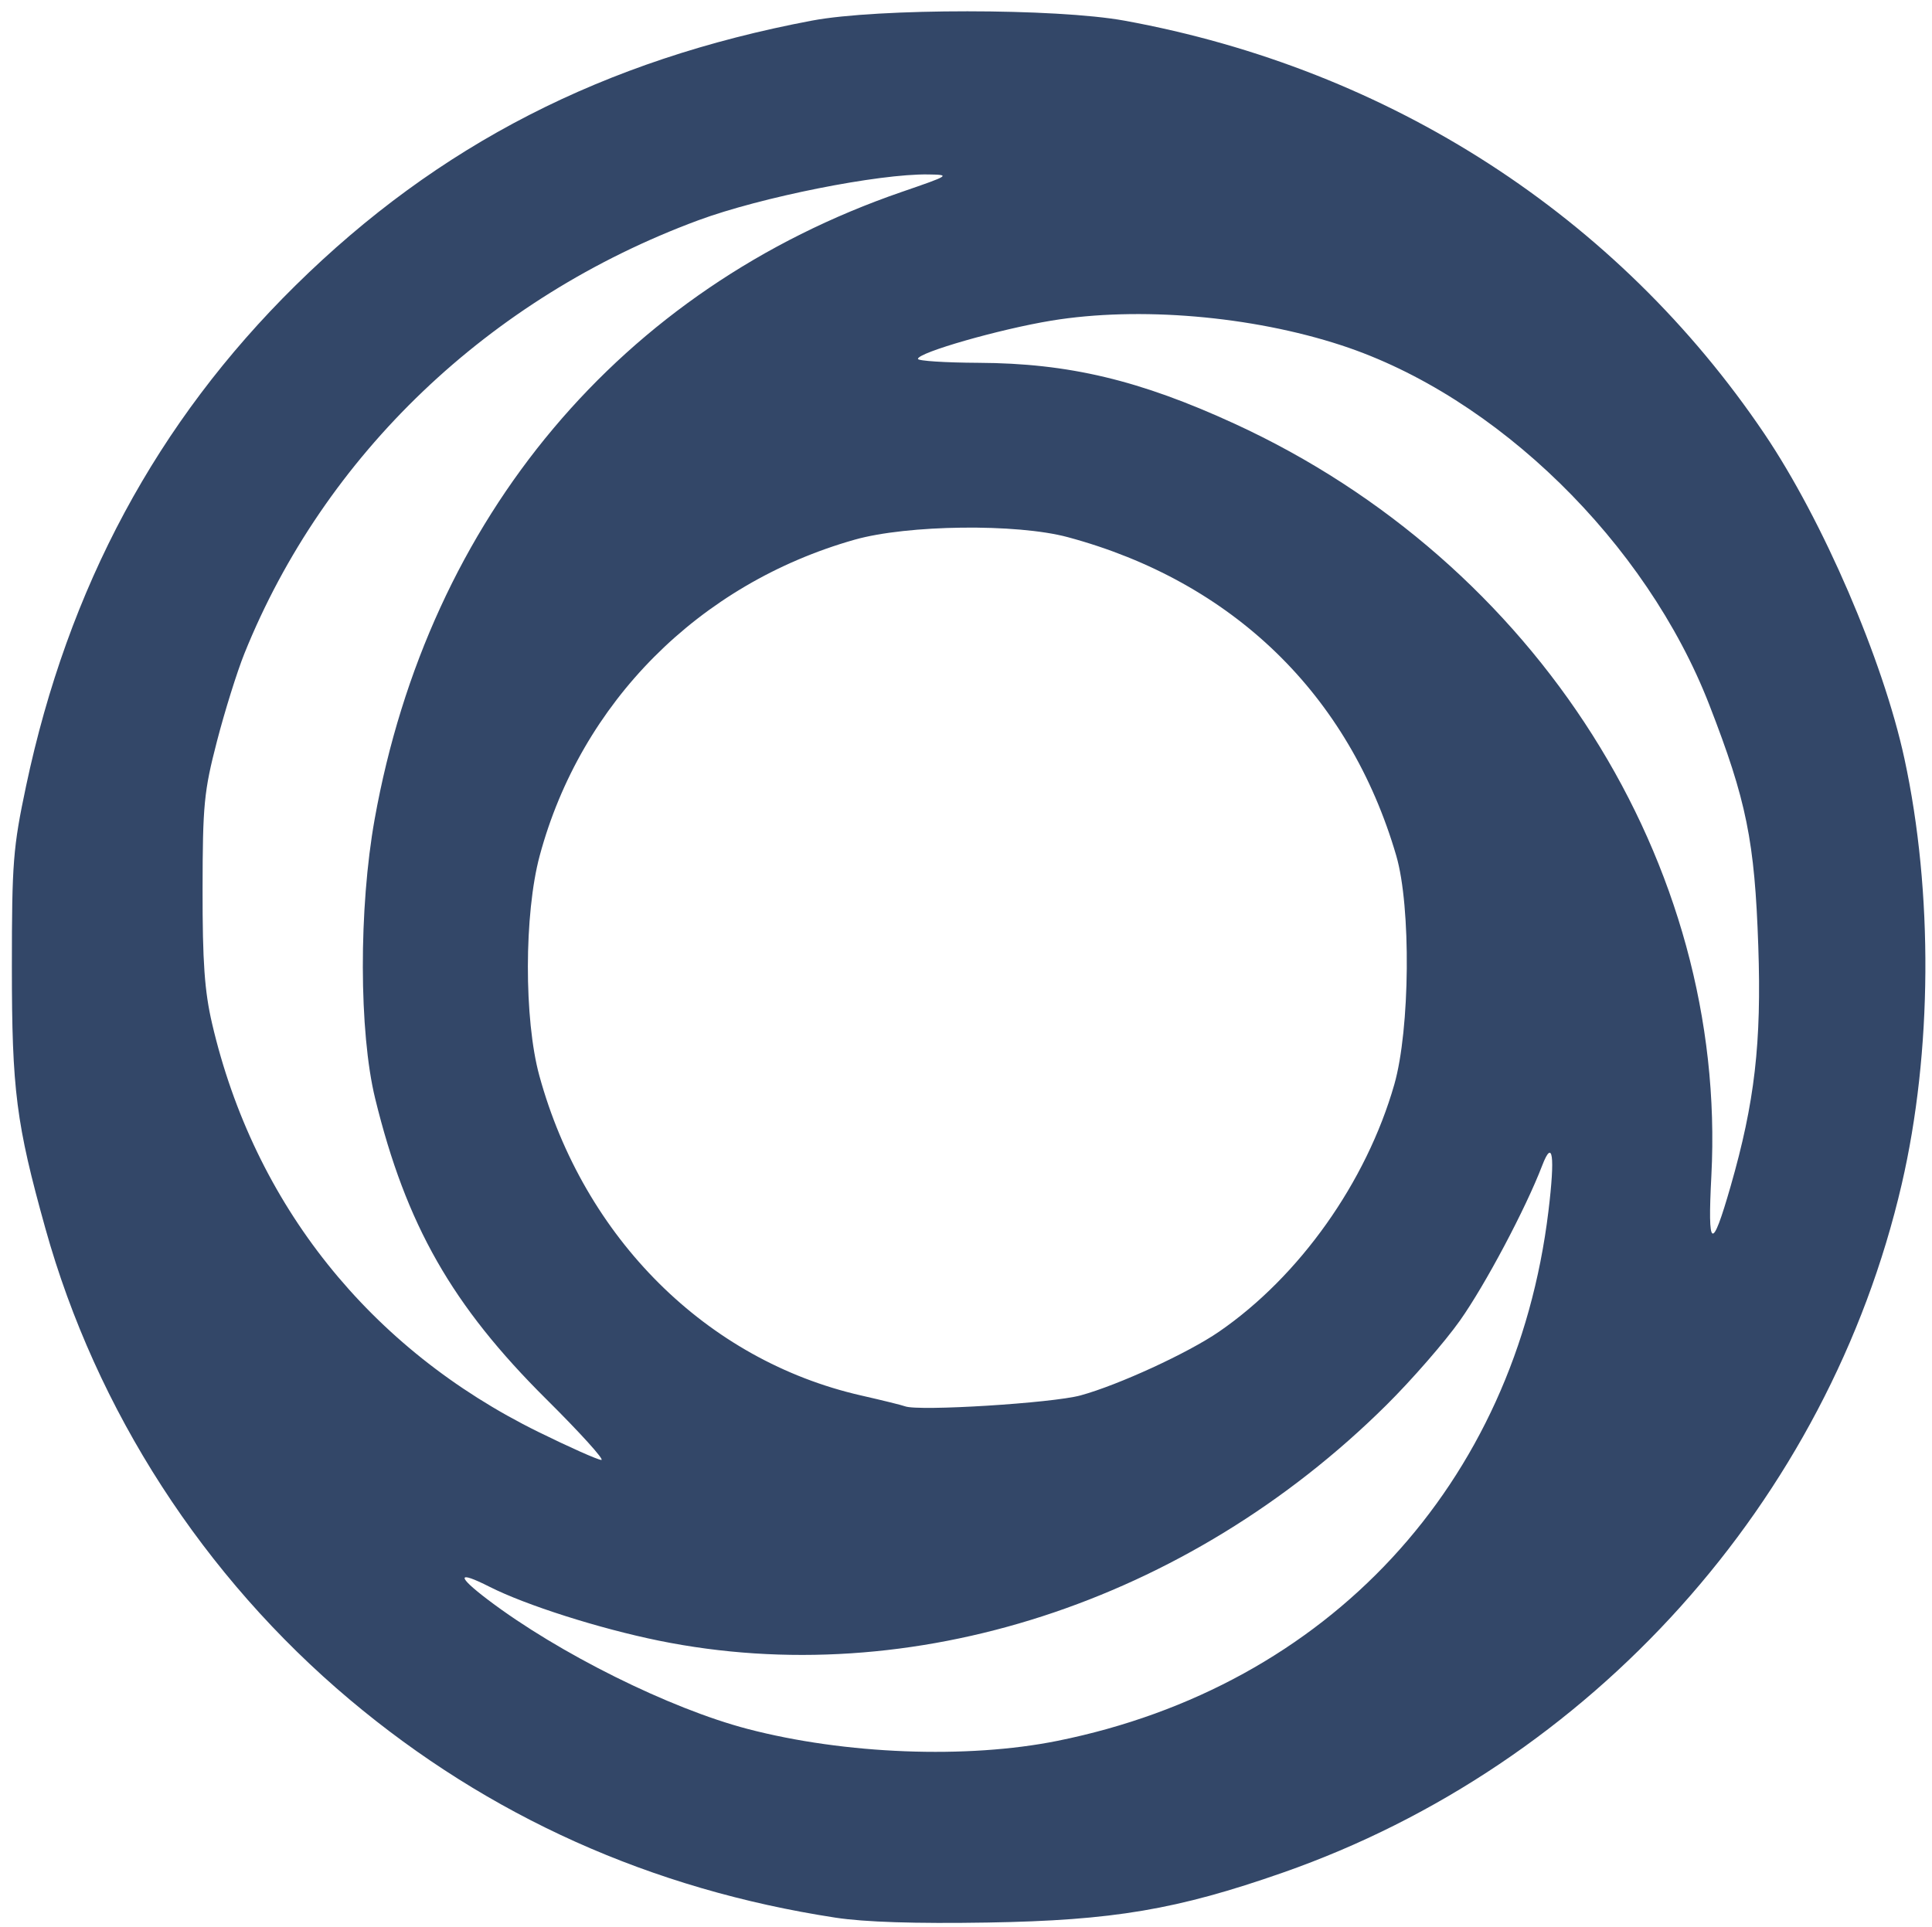
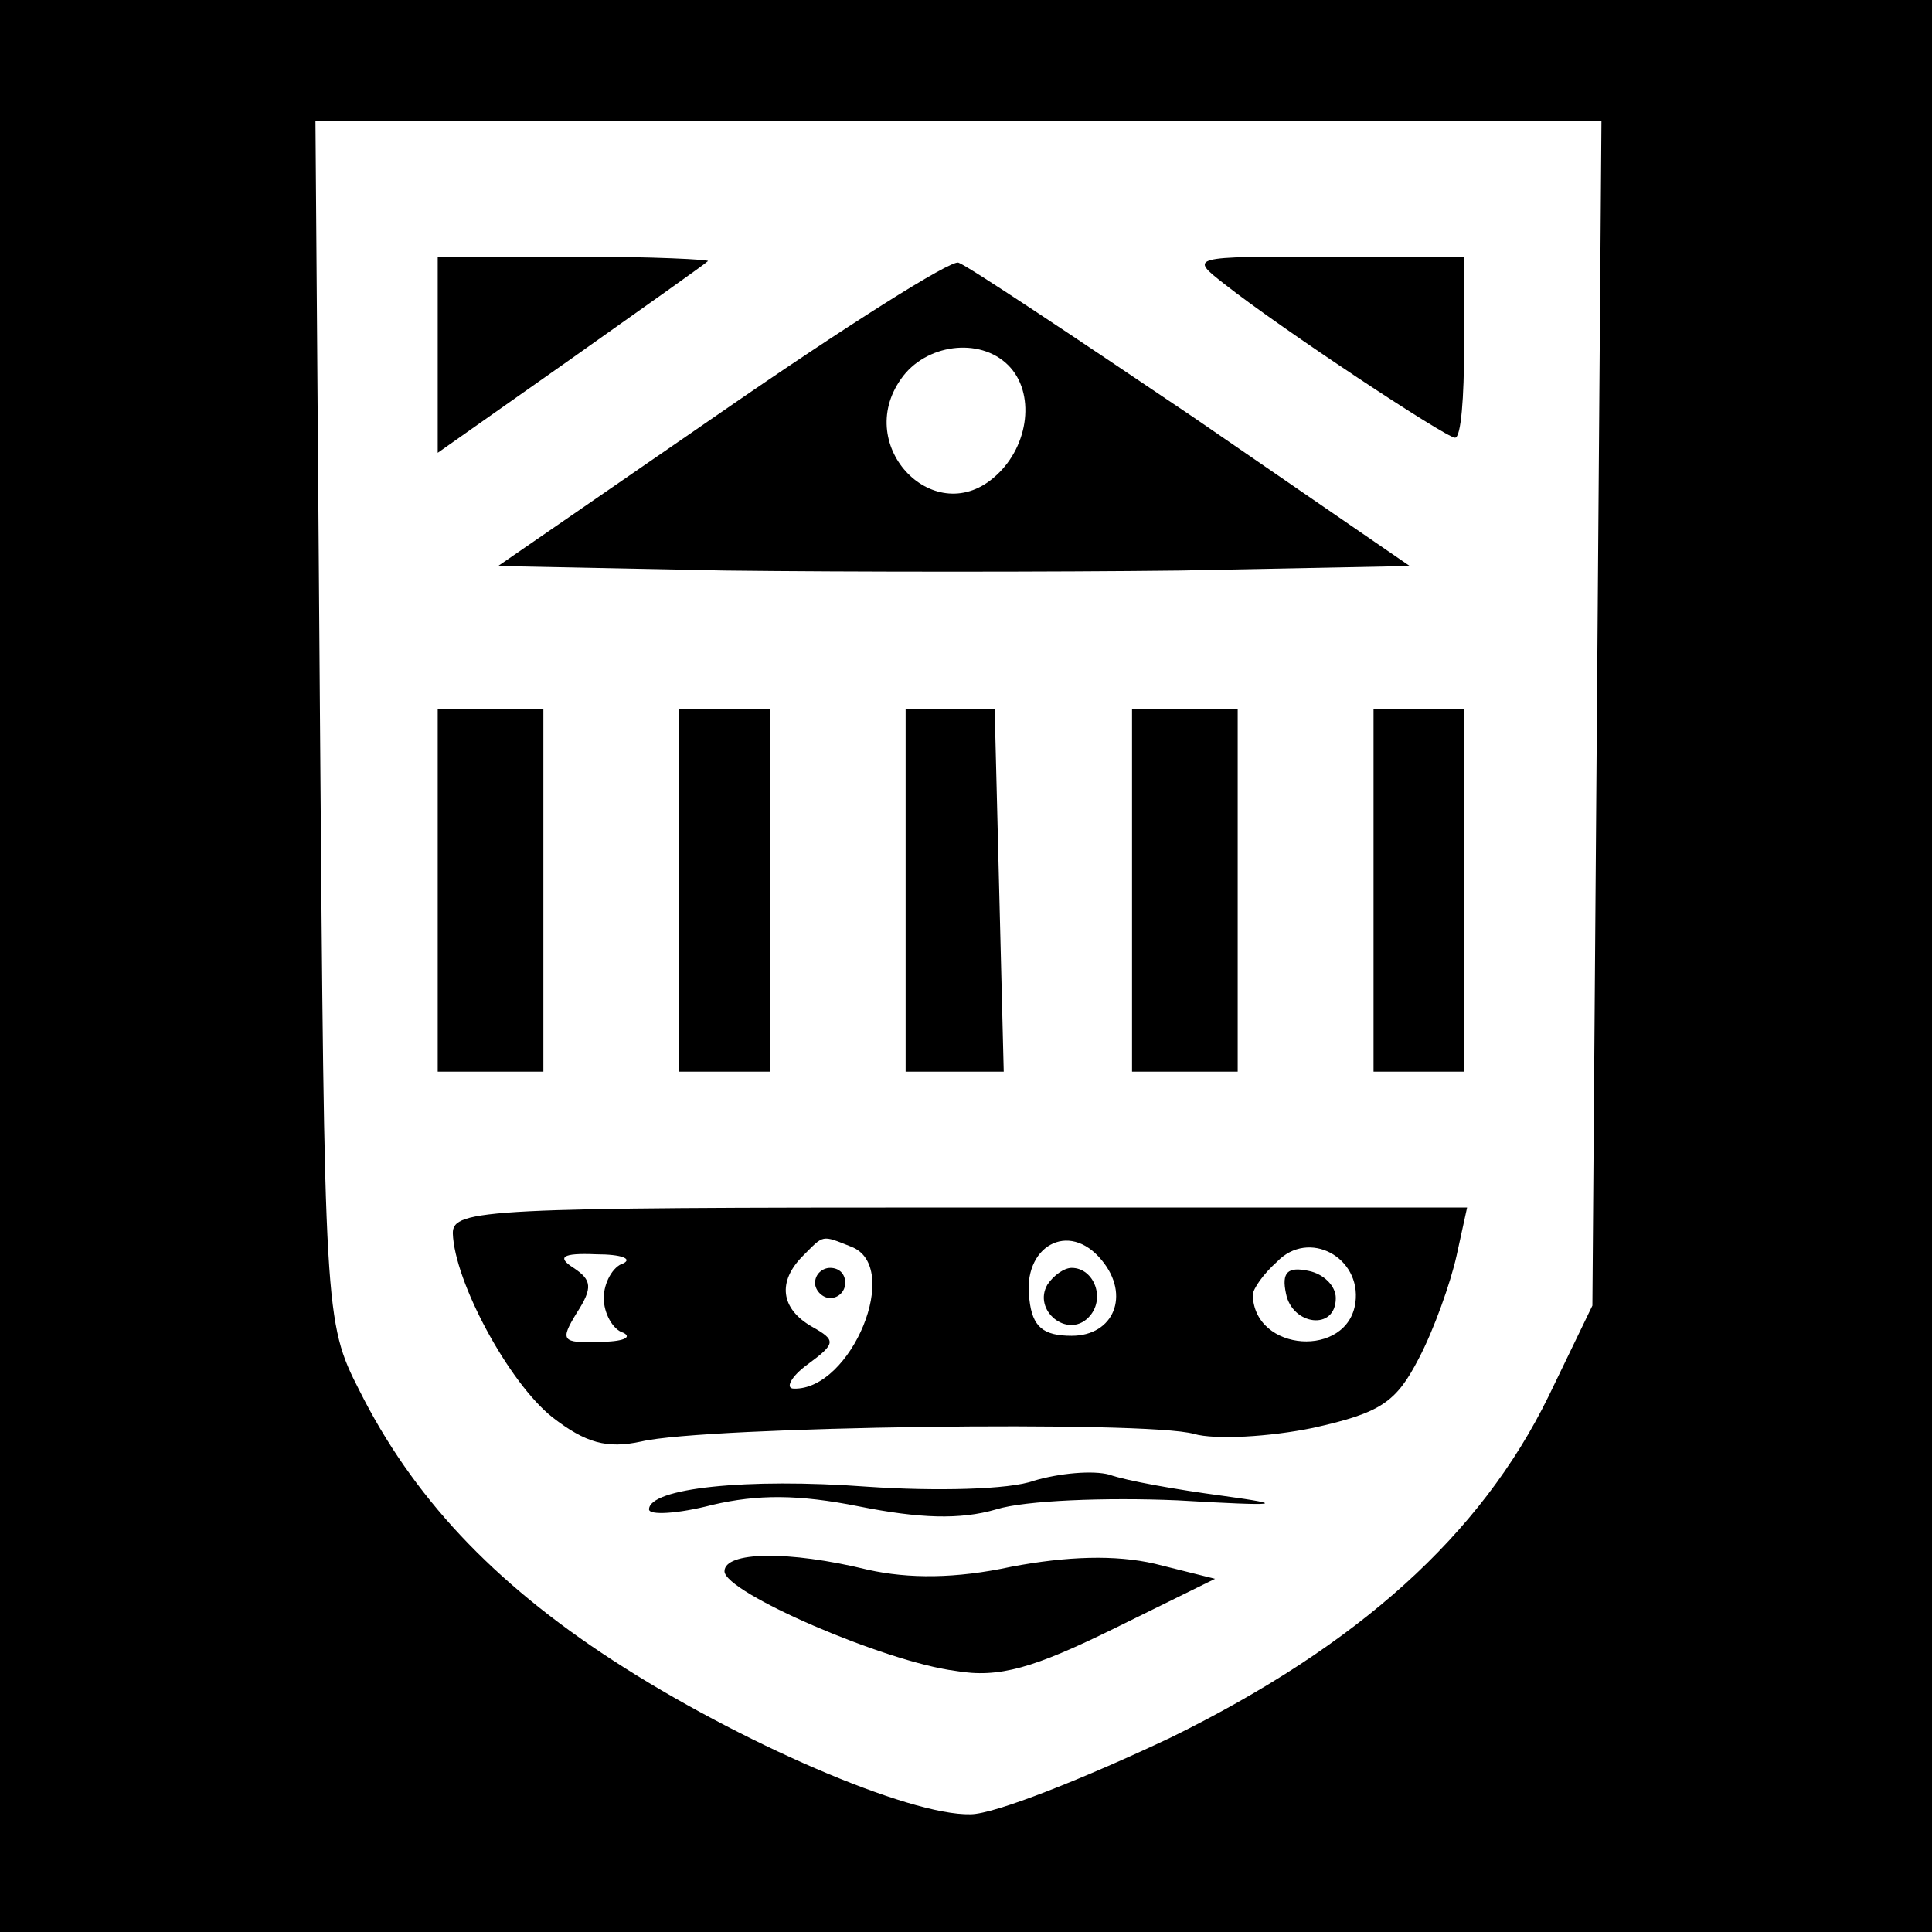
- <svg xmlns="http://www.w3.org/2000/svg" version="1.1" id="svg1" width="374" height="373" viewBox="0 0 374 373">
-   <g id="g1">
-     <path style="fill:#334768;fill-opacity:1" d="M 161.694,371.288 C 126.084,365.822 94.612,351.694 67.753,329.119 39.405,305.292 18.615,273.112 8.785,237.845 3.125,217.538 2.298,211.082 2.299,187.194 c 10e-4,-20.167 0.23,-23.083 2.747,-35 C 13.174,113.721 30.404,81.693 57.173,55.3 84.823,28.038 116.874,11.595 157.194,3.988 c 12.753,-2.406 47.29,-2.398 60.5,0.015 51.383,9.385 95.409,37.82 123.877,80.009 11.306,16.755 22.959,43.798 27.086,62.861 5.597,25.851 5.402,56.861 -0.519,82.407 -14.226,61.38 -60.084,112.403 -119.8,133.294 -20.477,7.164 -32.856,9.258 -57.145,9.666 -13.978,0.235 -23.842,-0.083 -29.5,-0.952 z m 43,-34.225 c 52.375,-10.56 88.638,-49.677 95.052,-102.532 1.309,-10.784 0.839,-14.205 -1.214,-8.843 -3.183,8.313 -11.016,23.077 -15.918,30.005 -2.919,4.125 -9.317,11.477 -14.218,16.338 -38.6,38.282 -92.01,55.582 -140.866,45.628 -11.523,-2.348 -25.757,-6.879 -32.766,-10.43 -6.325,-3.205 -6.442,-2.141 -0.278,2.535 13.631,10.339 35.155,21.045 50.241,24.991 18.823,4.923 42.482,5.833 59.966,2.308 z m -98.901,-66.119 c -18.29,-18.162 -27.191,-33.795 -33.168,-58.25 -3.144,-12.864 -3.188,-36.859 -0.1,-54.081 10.483,-58.46 47.718,-102.764 102.09,-121.472 9.293,-3.197 9.444,-3.298 5.079,-3.366 -9.598,-0.149 -32.416,4.4 -44.5,8.871 -40.522,14.995 -72.4,45.428 -87.889,83.907 -1.408,3.498 -3.8,11.148 -5.314,17 -2.504,9.672 -2.756,12.278 -2.776,28.64 -0.017,14.09 0.384,19.738 1.843,26 8.148,34.977 30.52,62.984 63.136,79.043 6.05,2.979 11.547,5.425 12.216,5.436 0.669,0.011 -4.109,-5.267 -10.617,-11.73 z m 103.401,-0.773 c 7.334,-2.01 20.784,-8.201 26.779,-12.325 15.591,-10.727 28.524,-28.966 33.936,-47.86 3.055,-10.665 3.262,-34.43 0.386,-44.291 -9.098,-31.201 -31.671,-53.097 -63.601,-61.694 -9.878,-2.66 -31.021,-2.406 -41.259,0.495 -30.091,8.526 -52.976,31.5 -60.964,61.2 -3.017,11.216 -3.049,31.68 -0.068,42.565 8.618,31.466 32.415,55.124 62.291,61.927 4.125,0.939 7.95,1.883 8.5,2.097 2.569,1.001 28.524,-0.612 34,-2.113 z m 125.82,-40.477 c 4.673,-16.256 5.999,-27.762 5.359,-46.49 -0.697,-20.397 -2.279,-28.189 -9.49,-46.752 -12.215,-31.443 -41.174,-59.751 -71.189,-69.586 -17.4,-5.702 -39.254,-7.564 -56.156,-4.786 -10.046,1.651 -25.845,6.18 -25.843,7.408 7.6e-4,0.389 5.288,0.73 11.75,0.76 17.447,0.079 31.176,3.348 49.568,11.802 58.475,26.879 95.422,85.186 92.275,145.623 -0.745,14.309 0.068,14.75 3.726,2.022 z" id="path1" />
+ <svg xmlns="http://www.w3.org/2000/svg" version="1.0" width="128pt" height="128pt" viewBox="0 0 128 128" preserveAspectRatio="xMidYMid meet">
+   <g transform="translate(0,128) scale(0.1,-0.1)" fill="#000000" stroke="none">
+     <path d="M0 640 l0 -640 640 0 640 0 0 640 0 640 -640 0 -640 0 0 -640z m1058 168 l-3 -393 -29 -60 c-45 -92 -126 -165 -250 -226 -57 -27 -117 -51 -133 -51 -41 -1 -154 48 -237 102 -80 52 -133 109 -168 179 -23 45 -23 51 -26 444 l-3 397 426 0 426 0 -3 -392z" />
+     <path d="M290 1045 l0 -65 88 62 c48 34 89 63 91 65 2 1 -37 3 -87 3 l-92 0 0 -65z" />
+     <path d="M478 1007 l-148 -102 150 -3 c83 -1 219 -1 302 0 l152 3 -144 99 c-80 54 -149 100 -155 102 -5 2 -76 -43 -157 -99z m190 31 c18 -18 14 -53 -8 -73 -40 -37 -95 19 -63 64 16 23 52 28 71 9z" />
+     <path d="M811 1092 c38 -30 147 -102 153 -102 4 0 6 27 6 60 l0 60 -91 0 c-91 0 -91 0 -68 -18z" />
+     <path d="M290 690 l0 -120 35 0 35 0 0 120 0 120 -35 0 -35 0 0 -120z" />
+     <path d="M450 690 l0 -120 30 0 30 0 0 120 0 120 -30 0 -30 0 0 -120z" />
+     <path d="M600 690 l0 -120 33 0 32 0 -3 120 -3 120 -30 0 -29 0 0 -120z" />
+     <path d="M750 690 l0 -120 35 0 35 0 0 120 0 120 -35 0 -35 0 0 -120z" />
+     <path d="M910 690 l0 -120 30 0 30 0 0 120 0 120 -30 0 -30 0 0 -120z" />
+     <path d="M300 463 c1 -32 37 -99 66 -122 22 -17 36 -21 59 -16 42 10 335 14 366 5 14 -4 50 -2 79 4 45 10 55 17 70 46 10 19 21 50 25 68 l7 32 -336 0 c-313 0 -336 -1 -336 -17z m264 -9 c34 -13 0 -95 -38 -94 -6 0 -2 8 9 16 19 14 19 16 3 25 -21 12 -23 30 -6 47 14 14 12 14 32 6z m166 -9 c19 -23 8 -50 -20 -50 -19 0 -26 6 -28 24 -5 35 26 53 48 26z m168 -28 c-5 -37 -67 -33 -68 5 0 4 7 14 16 22 21 22 56 3 52 -27z m-485 26 c-7 -2 -13 -13 -13 -23 0 -10 6 -21 13 -23 6 -3 0 -6 -16 -6 -25 -1 -26 1 -15 19 11 17 10 22 -2 30 -11 7 -8 10 15 9 17 0 24 -3 18 -6z" />
+     <path d="M540 430 c0 -5 5 -10 10 -10 6 0 10 5 10 10 0 6 -4 10 -10 10 -5 0 -10 -4 -10 -10z" />
+     <path d="M694 429 c-10 -17 13 -36 27 -22 12 12 4 33 -11 33 -5 0 -12 -5 -16 -11z" />
+     <path d="M852 423 c4 -21 33 -25 33 -3 0 8 -8 16 -18 18 -14 3 -18 -1 -15 -15z" />
+     <path d="M685 299 c-16 -6 -66 -7 -110 -4 -81 6 -145 -1 -145 -15 0 -4 19 -3 42 3 30 7 57 7 97 -1 40 -8 67 -9 91 -2 19 6 73 8 120 6 68 -4 74 -3 30 3 -30 4 -64 10 -75 14 -11 3 -33 1 -50 -4z" />
+     <path d="M480 239 c0 -14 106 -60 153 -66 29 -5 52 2 105 28 l67 33 -40 10 c-26 6 -58 5 -95 -2 -37 -8 -68 -8 -95 -2 -53 13 -95 12 -95 -1z" />
  </g>
</svg>
